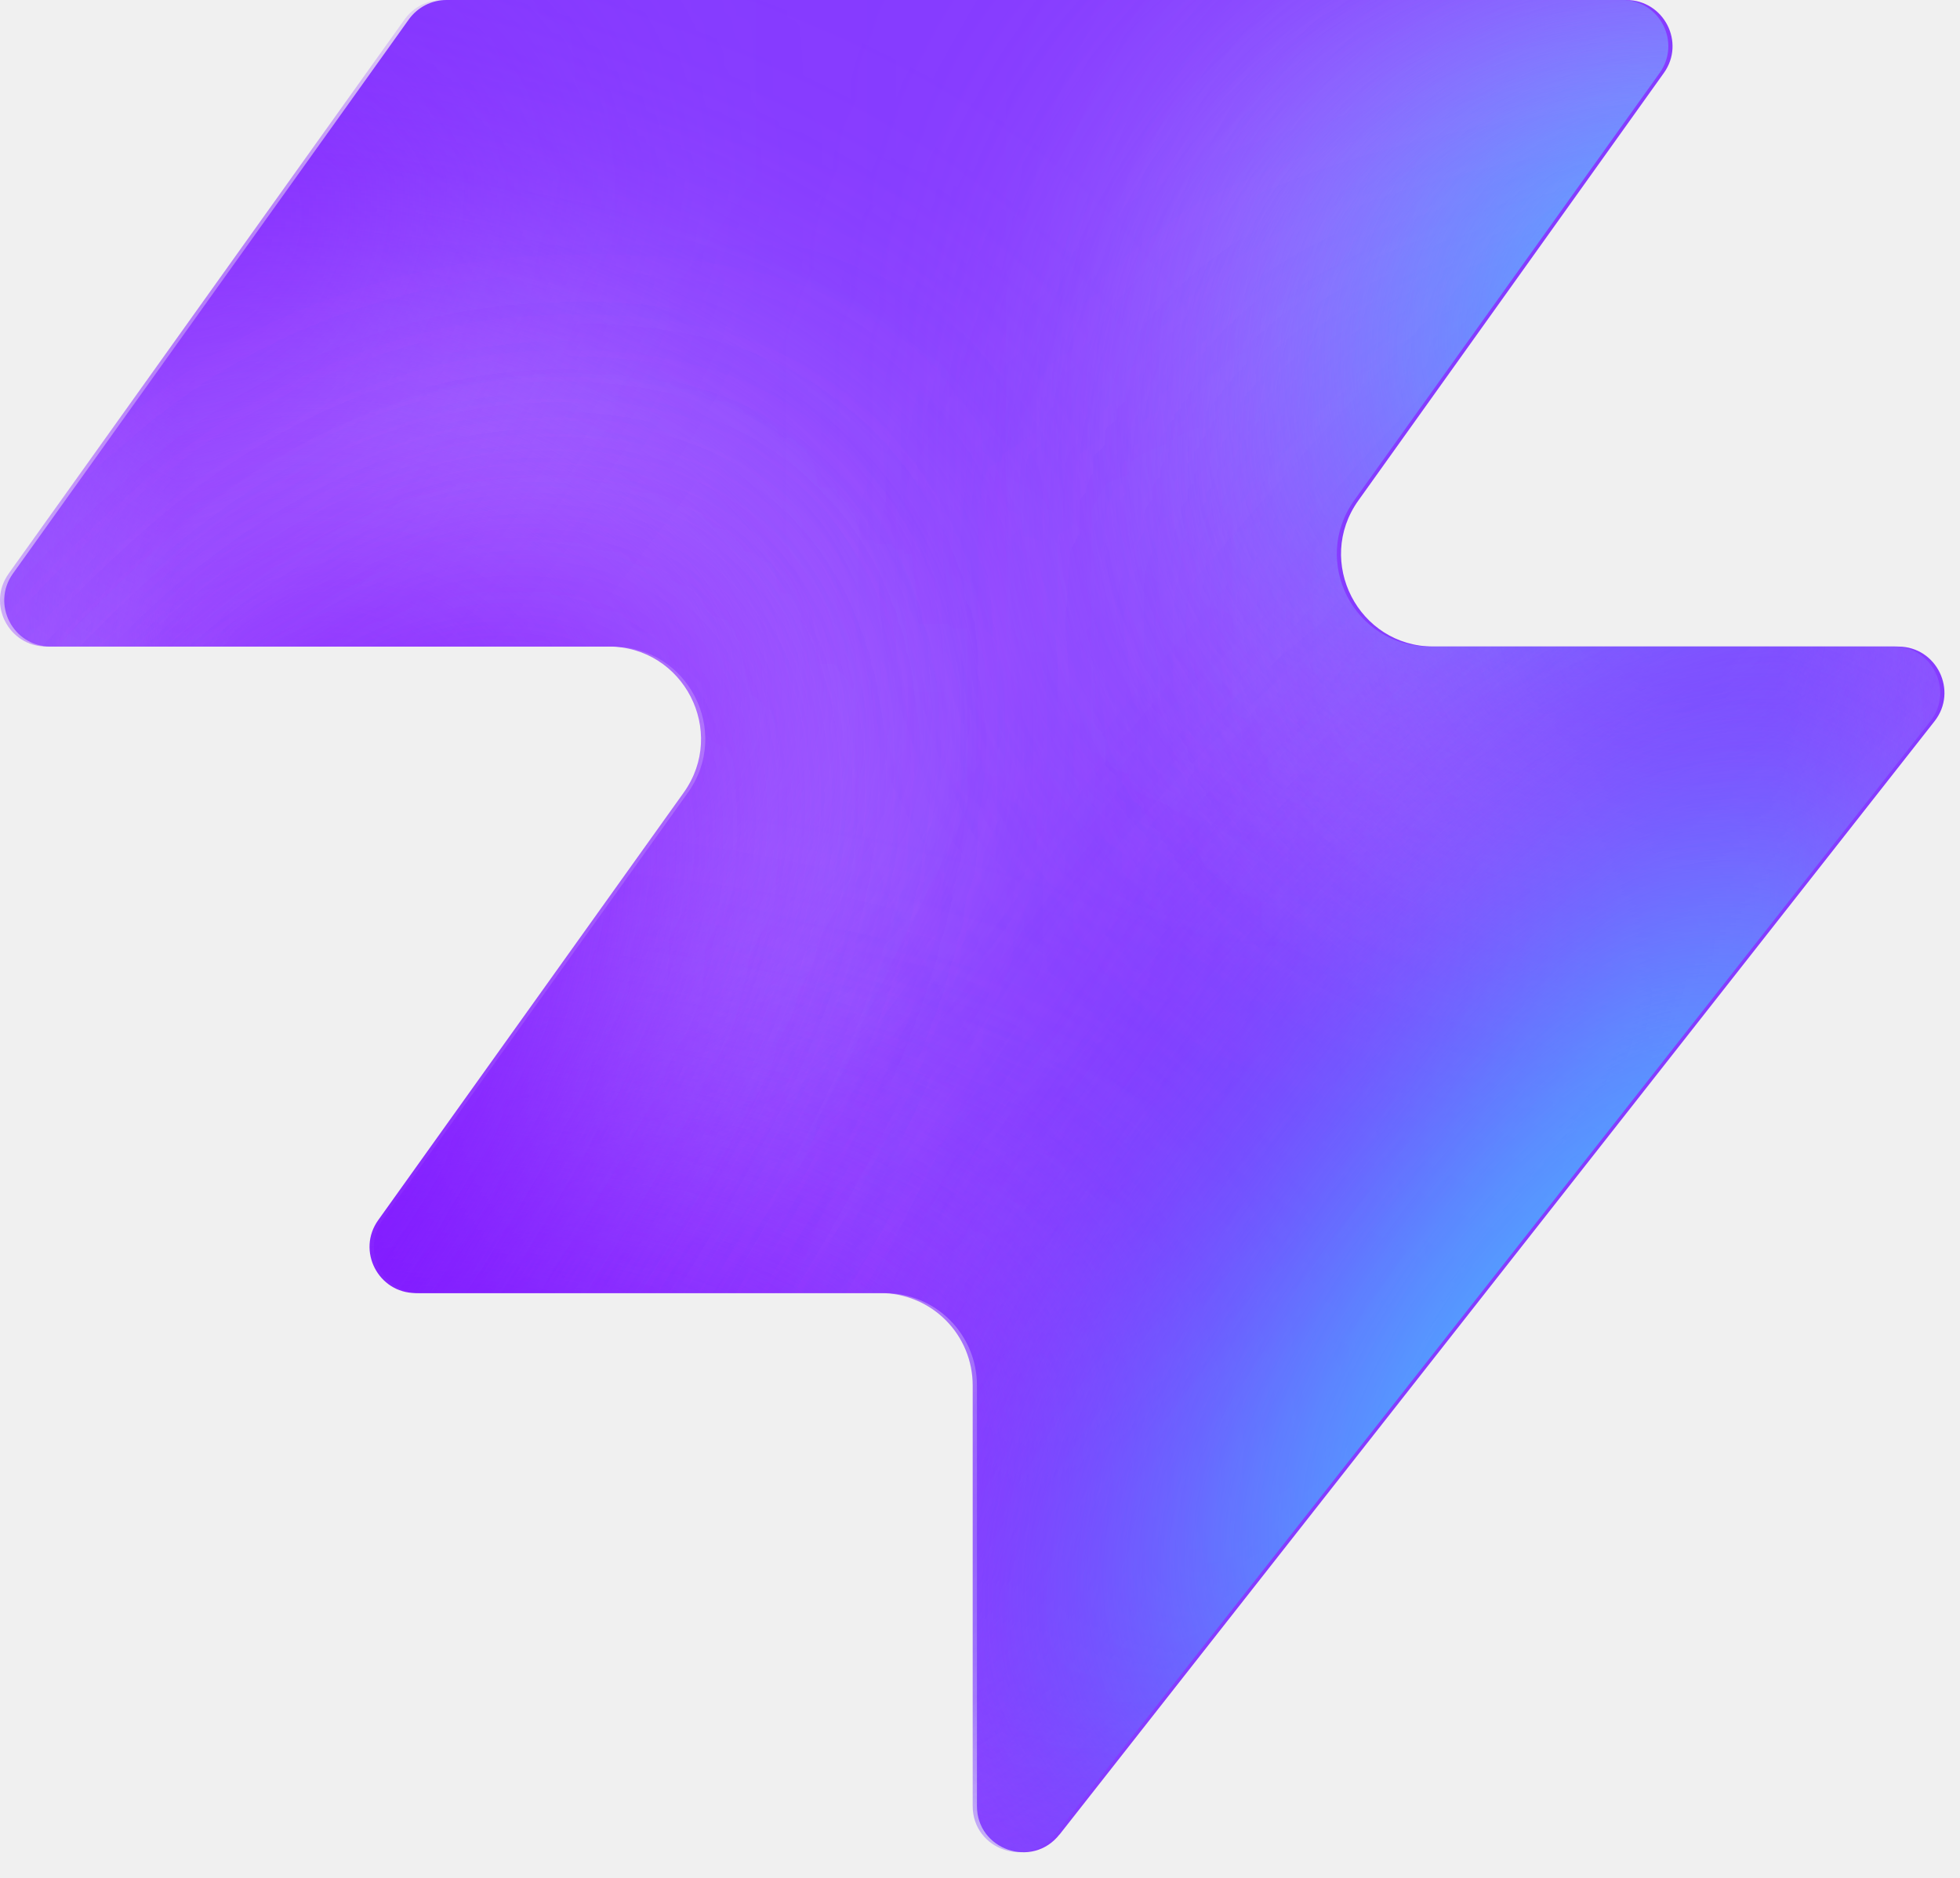
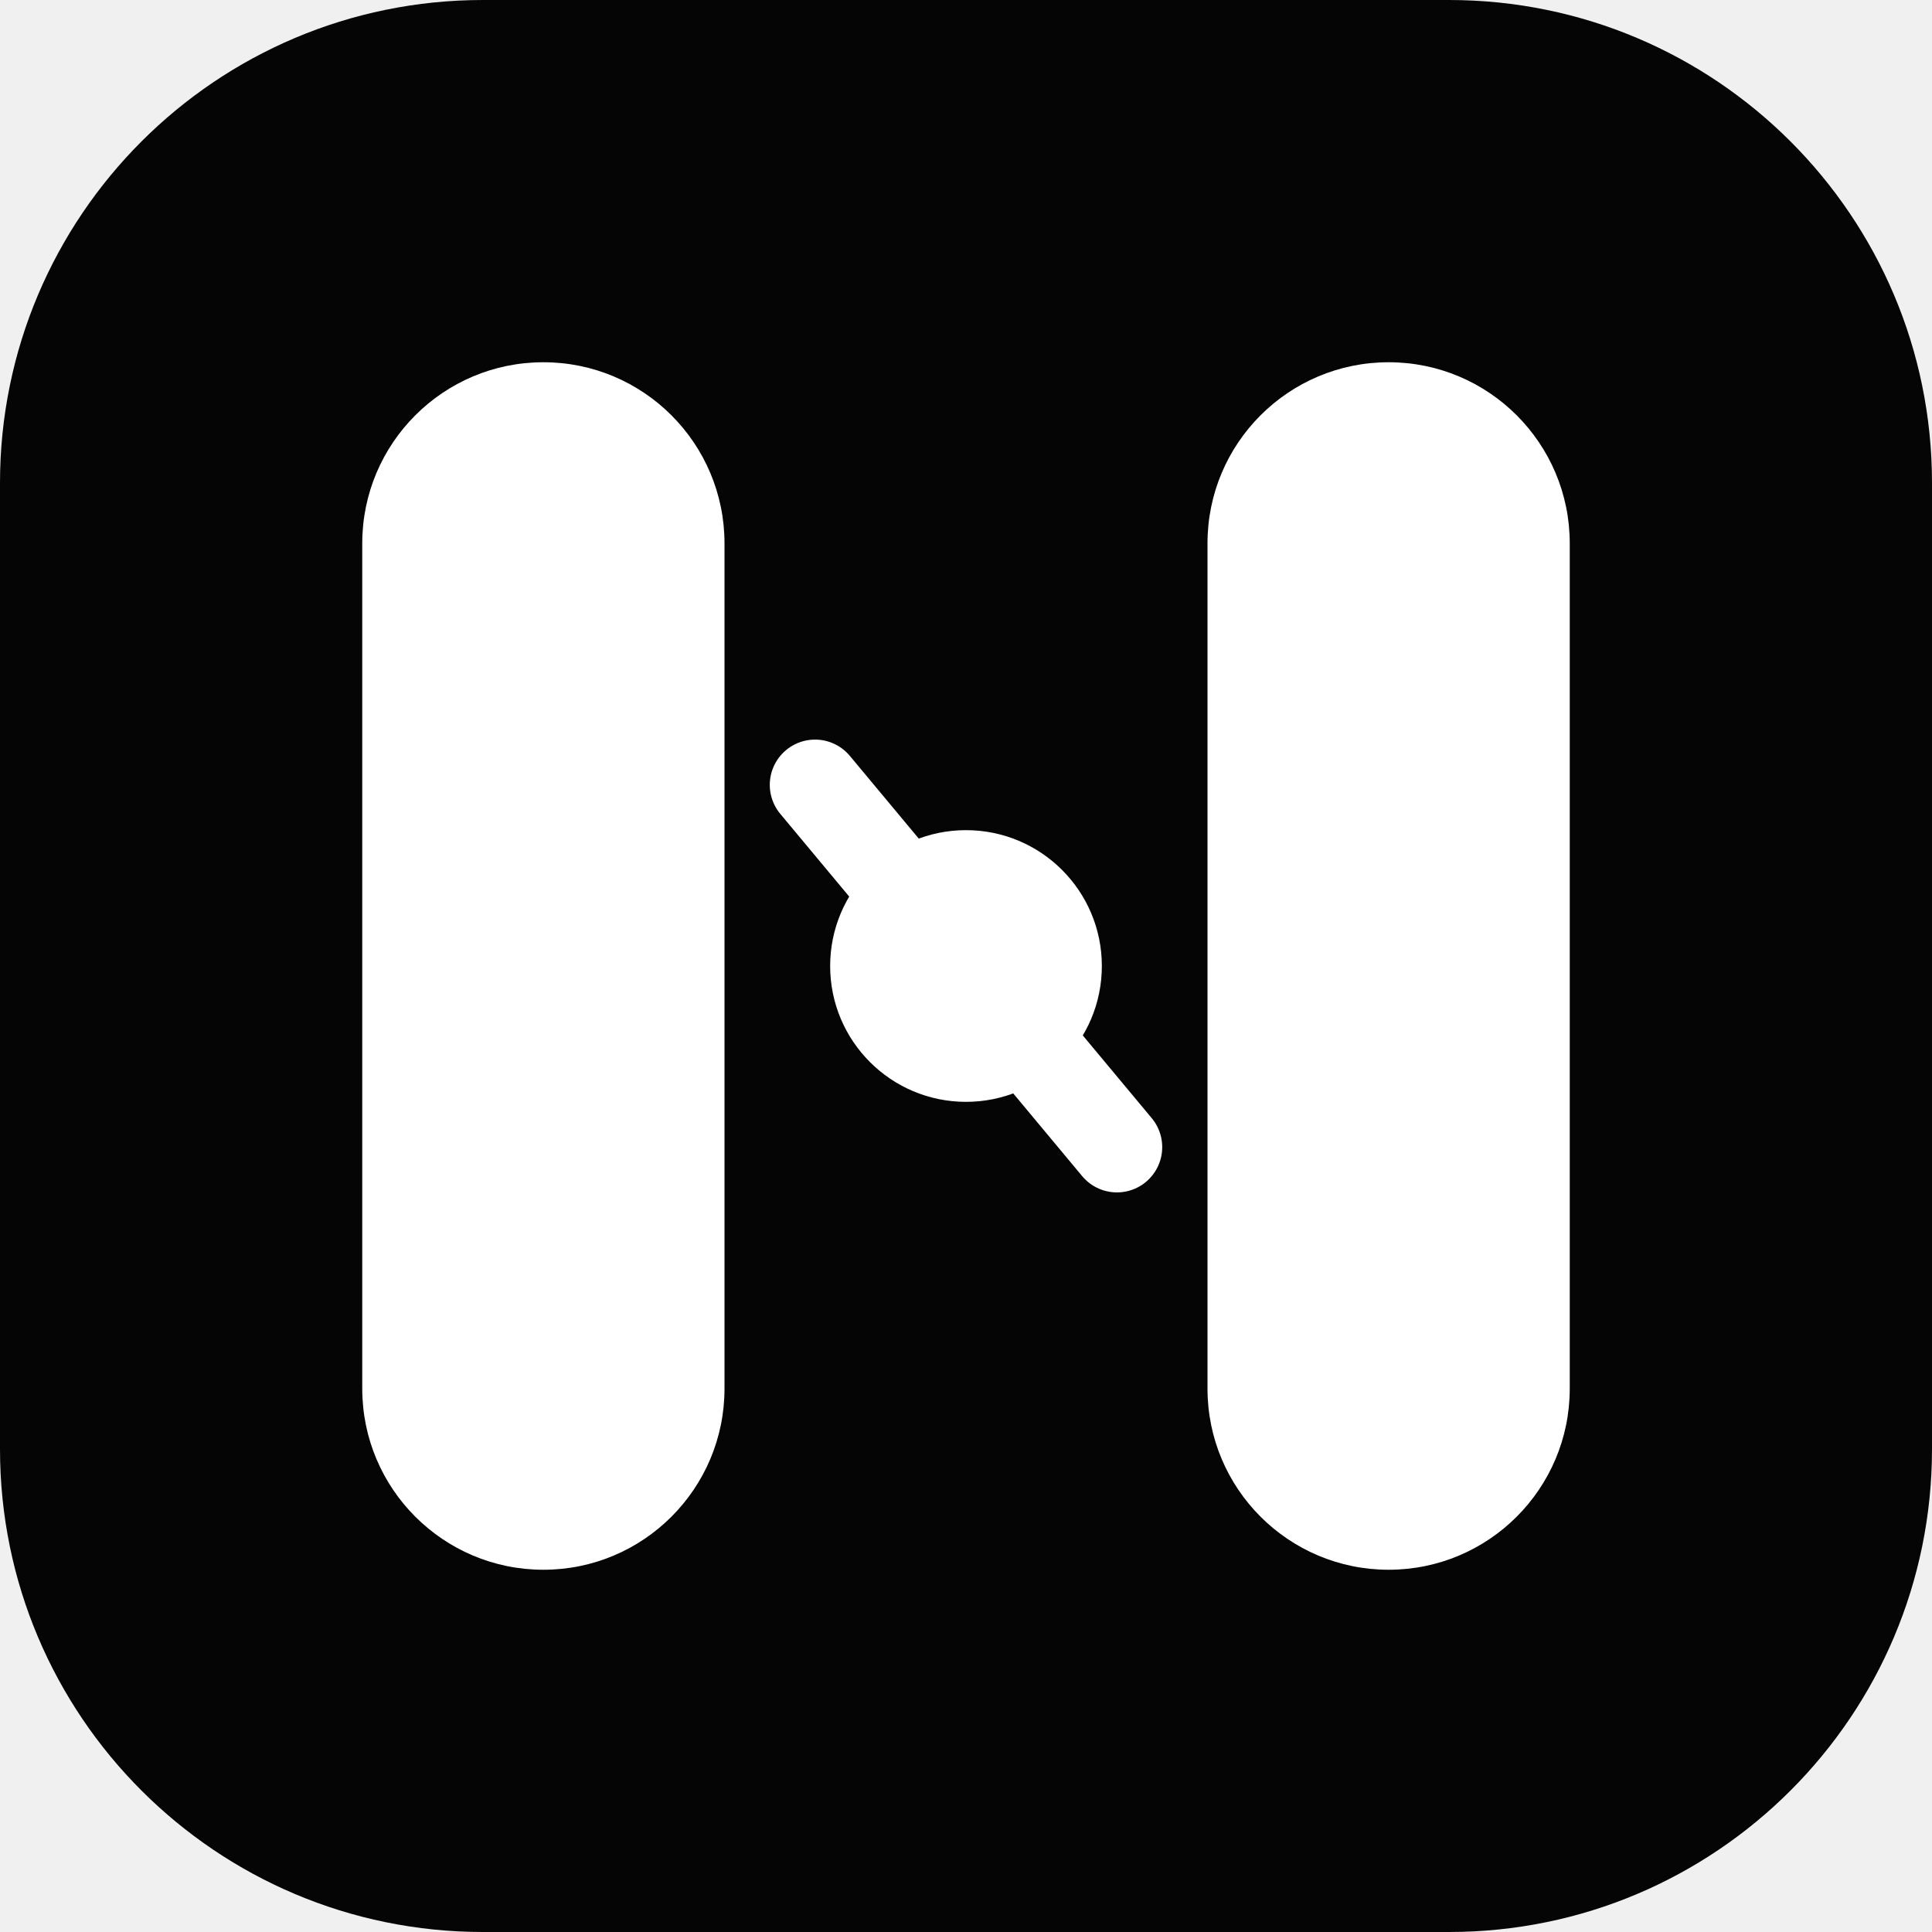
- <svg xmlns="http://www.w3.org/2000/svg" width="48" height="46" fill="none" viewBox="0 0 48 46">
-   <path fill="#863bff" d="M25.946 44.938c-.664.845-2.021.375-2.021-.698V33.937a2.26 2.26 0 0 0-2.262-2.262H10.287c-.92 0-1.456-1.04-.92-1.788l7.48-10.471c1.07-1.497 0-3.578-1.842-3.578H1.237c-.92 0-1.456-1.04-.92-1.788L10.013.474c.214-.297.556-.474.92-.474h28.894c.92 0 1.456 1.04.92 1.788l-7.48 10.471c-1.07 1.498 0 3.579 1.842 3.579h11.377c.943 0 1.473 1.088.89 1.83L25.947 44.94z" style="fill:#863bff;fill:color(display-p3 .525 .23 1);fill-opacity:1" />
-   <mask id="a" width="48" height="46" x="0" y="0" maskUnits="userSpaceOnUse" style="mask-type:alpha">
-     <path fill="#000" d="M25.842 44.938c-.664.844-2.021.375-2.021-.698V33.937a2.26 2.26 0 0 0-2.262-2.262H10.183c-.92 0-1.456-1.04-.92-1.788l7.48-10.471c1.07-1.498 0-3.579-1.842-3.579H1.133c-.92 0-1.456-1.04-.92-1.787L9.91.473c.214-.297.556-.474.92-.474h28.894c.92 0 1.456 1.04.92 1.788l-7.48 10.471c-1.07 1.498 0 3.578 1.842 3.578h11.377c.943 0 1.473 1.088.89 1.832L25.843 44.94z" style="fill:#000;fill-opacity:1" />
-   </mask>
-   <g mask="url(#a)">
-     <g filter="url(#b)">
-       <ellipse cx="5.508" cy="14.704" fill="#ede6ff" rx="5.508" ry="14.704" style="fill:#ede6ff;fill:color(display-p3 .927 .903 1);fill-opacity:1" transform="matrix(.00324 1 1 -.00324 -4.47 31.516)" />
-     </g>
-     <g filter="url(#c)">
-       <ellipse cx="10.399" cy="29.851" fill="#ede6ff" rx="10.399" ry="29.851" style="fill:#ede6ff;fill:color(display-p3 .927 .903 1);fill-opacity:1" transform="matrix(.00324 1 1 -.00324 -39.328 7.883)" />
-     </g>
-     <g filter="url(#d)">
-       <ellipse cx="5.508" cy="30.487" fill="#7e14ff" rx="5.508" ry="30.487" style="fill:#7e14ff;fill:color(display-p3 .492 .077 1);fill-opacity:1" transform="rotate(89.814 -25.913 -14.639)scale(1 -1)" />
-     </g>
-     <g filter="url(#e)">
-       <ellipse cx="5.508" cy="30.599" fill="#7e14ff" rx="5.508" ry="30.599" style="fill:#7e14ff;fill:color(display-p3 .492 .077 1);fill-opacity:1" transform="rotate(89.814 -32.644 -3.334)scale(1 -1)" />
-     </g>
-     <g filter="url(#f)">
-       <ellipse cx="5.508" cy="30.599" fill="#7e14ff" rx="5.508" ry="30.599" style="fill:#7e14ff;fill:color(display-p3 .492 .077 1);fill-opacity:1" transform="matrix(.00324 1 1 -.00324 -34.34 30.47)" />
-     </g>
-     <g filter="url(#g)">
-       <ellipse cx="14.072" cy="22.078" fill="#ede6ff" rx="14.072" ry="22.078" style="fill:#ede6ff;fill:color(display-p3 .927 .903 1);fill-opacity:1" transform="rotate(93.35 24.506 48.493)scale(-1 1)" />
-     </g>
-     <g filter="url(#h)">
-       <ellipse cx="3.47" cy="21.501" fill="#7e14ff" rx="3.47" ry="21.501" style="fill:#7e14ff;fill:color(display-p3 .492 .077 1);fill-opacity:1" transform="rotate(89.009 28.708 47.59)scale(-1 1)" />
-     </g>
-     <g filter="url(#i)">
-       <ellipse cx="3.47" cy="21.501" fill="#7e14ff" rx="3.47" ry="21.501" style="fill:#7e14ff;fill:color(display-p3 .492 .077 1);fill-opacity:1" transform="rotate(89.009 28.708 47.59)scale(-1 1)" />
-     </g>
-     <g filter="url(#j)">
-       <ellipse cx=".387" cy="8.972" fill="#7e14ff" rx="4.407" ry="29.108" style="fill:#7e14ff;fill:color(display-p3 .492 .077 1);fill-opacity:1" transform="rotate(39.51 .387 8.972)" />
-     </g>
-     <g filter="url(#k)">
-       <ellipse cx="47.523" cy="-6.092" fill="#7e14ff" rx="4.407" ry="29.108" style="fill:#7e14ff;fill:color(display-p3 .492 .077 1);fill-opacity:1" transform="rotate(37.892 47.523 -6.092)" />
-     </g>
-     <g filter="url(#l)">
-       <ellipse cx="41.412" cy="6.333" fill="#47bfff" rx="5.971" ry="9.665" style="fill:#47bfff;fill:color(display-p3 .28 .748 1);fill-opacity:1" transform="rotate(37.892 41.412 6.333)" />
-     </g>
-     <g filter="url(#m)">
-       <ellipse cx="-1.879" cy="38.332" fill="#7e14ff" rx="4.407" ry="29.108" style="fill:#7e14ff;fill:color(display-p3 .492 .077 1);fill-opacity:1" transform="rotate(37.892 -1.88 38.332)" />
-     </g>
-     <g filter="url(#n)">
-       <ellipse cx="-1.879" cy="38.332" fill="#7e14ff" rx="4.407" ry="29.108" style="fill:#7e14ff;fill:color(display-p3 .492 .077 1);fill-opacity:1" transform="rotate(37.892 -1.88 38.332)" />
-     </g>
-     <g filter="url(#o)">
-       <ellipse cx="35.651" cy="29.907" fill="#7e14ff" rx="4.407" ry="29.108" style="fill:#7e14ff;fill:color(display-p3 .492 .077 1);fill-opacity:1" transform="rotate(37.892 35.651 29.907)" />
-     </g>
-     <g filter="url(#p)">
-       <ellipse cx="38.418" cy="32.4" fill="#47bfff" rx="5.971" ry="15.297" style="fill:#47bfff;fill:color(display-p3 .28 .748 1);fill-opacity:1" transform="rotate(37.892 38.418 32.4)" />
-     </g>
-   </g>
-   <defs>
-     <filter id="b" width="60.045" height="41.654" x="-19.77" y="16.149" color-interpolation-filters="sRGB" filterUnits="userSpaceOnUse">
-       <feFlood flood-opacity="0" result="BackgroundImageFix" />
-       <feBlend in="SourceGraphic" in2="BackgroundImageFix" result="shape" />
-       <feGaussianBlur result="effect1_foregroundBlur_2002_17158" stdDeviation="7.659" />
-     </filter>
-     <filter id="c" width="90.34" height="51.437" x="-54.613" y="-7.533" color-interpolation-filters="sRGB" filterUnits="userSpaceOnUse">
-       <feFlood flood-opacity="0" result="BackgroundImageFix" />
-       <feBlend in="SourceGraphic" in2="BackgroundImageFix" result="shape" />
-       <feGaussianBlur result="effect1_foregroundBlur_2002_17158" stdDeviation="7.659" />
-     </filter>
-     <filter id="d" width="79.355" height="29.4" x="-49.64" y="2.03" color-interpolation-filters="sRGB" filterUnits="userSpaceOnUse">
-       <feFlood flood-opacity="0" result="BackgroundImageFix" />
-       <feBlend in="SourceGraphic" in2="BackgroundImageFix" result="shape" />
-       <feGaussianBlur result="effect1_foregroundBlur_2002_17158" stdDeviation="4.596" />
-     </filter>
-     <filter id="e" width="79.579" height="29.4" x="-45.045" y="20.029" color-interpolation-filters="sRGB" filterUnits="userSpaceOnUse">
-       <feFlood flood-opacity="0" result="BackgroundImageFix" />
-       <feBlend in="SourceGraphic" in2="BackgroundImageFix" result="shape" />
-       <feGaussianBlur result="effect1_foregroundBlur_2002_17158" stdDeviation="4.596" />
-     </filter>
-     <filter id="f" width="79.579" height="29.4" x="-43.513" y="21.178" color-interpolation-filters="sRGB" filterUnits="userSpaceOnUse">
-       <feFlood flood-opacity="0" result="BackgroundImageFix" />
-       <feBlend in="SourceGraphic" in2="BackgroundImageFix" result="shape" />
-       <feGaussianBlur result="effect1_foregroundBlur_2002_17158" stdDeviation="4.596" />
-     </filter>
-     <filter id="g" width="74.749" height="58.852" x="15.756" y="-17.901" color-interpolation-filters="sRGB" filterUnits="userSpaceOnUse">
-       <feFlood flood-opacity="0" result="BackgroundImageFix" />
-       <feBlend in="SourceGraphic" in2="BackgroundImageFix" result="shape" />
-       <feGaussianBlur result="effect1_foregroundBlur_2002_17158" stdDeviation="7.659" />
-     </filter>
-     <filter id="h" width="61.377" height="25.362" x="23.548" y="2.284" color-interpolation-filters="sRGB" filterUnits="userSpaceOnUse">
-       <feFlood flood-opacity="0" result="BackgroundImageFix" />
-       <feBlend in="SourceGraphic" in2="BackgroundImageFix" result="shape" />
-       <feGaussianBlur result="effect1_foregroundBlur_2002_17158" stdDeviation="4.596" />
-     </filter>
-     <filter id="i" width="61.377" height="25.362" x="23.548" y="2.284" color-interpolation-filters="sRGB" filterUnits="userSpaceOnUse">
-       <feFlood flood-opacity="0" result="BackgroundImageFix" />
-       <feBlend in="SourceGraphic" in2="BackgroundImageFix" result="shape" />
-       <feGaussianBlur result="effect1_foregroundBlur_2002_17158" stdDeviation="4.596" />
-     </filter>
-     <filter id="j" width="56.045" height="63.649" x="-27.636" y="-22.853" color-interpolation-filters="sRGB" filterUnits="userSpaceOnUse">
-       <feFlood flood-opacity="0" result="BackgroundImageFix" />
-       <feBlend in="SourceGraphic" in2="BackgroundImageFix" result="shape" />
-       <feGaussianBlur result="effect1_foregroundBlur_2002_17158" stdDeviation="4.596" />
-     </filter>
-     <filter id="k" width="54.814" height="64.646" x="20.116" y="-38.415" color-interpolation-filters="sRGB" filterUnits="userSpaceOnUse">
-       <feFlood flood-opacity="0" result="BackgroundImageFix" />
-       <feBlend in="SourceGraphic" in2="BackgroundImageFix" result="shape" />
-       <feGaussianBlur result="effect1_foregroundBlur_2002_17158" stdDeviation="4.596" />
-     </filter>
-     <filter id="l" width="33.541" height="35.313" x="24.641" y="-11.323" color-interpolation-filters="sRGB" filterUnits="userSpaceOnUse">
-       <feFlood flood-opacity="0" result="BackgroundImageFix" />
-       <feBlend in="SourceGraphic" in2="BackgroundImageFix" result="shape" />
-       <feGaussianBlur result="effect1_foregroundBlur_2002_17158" stdDeviation="4.596" />
-     </filter>
-     <filter id="m" width="54.814" height="64.646" x="-29.286" y="6.009" color-interpolation-filters="sRGB" filterUnits="userSpaceOnUse">
-       <feFlood flood-opacity="0" result="BackgroundImageFix" />
-       <feBlend in="SourceGraphic" in2="BackgroundImageFix" result="shape" />
-       <feGaussianBlur result="effect1_foregroundBlur_2002_17158" stdDeviation="4.596" />
-     </filter>
-     <filter id="n" width="54.814" height="64.646" x="-29.286" y="6.009" color-interpolation-filters="sRGB" filterUnits="userSpaceOnUse">
-       <feFlood flood-opacity="0" result="BackgroundImageFix" />
-       <feBlend in="SourceGraphic" in2="BackgroundImageFix" result="shape" />
-       <feGaussianBlur result="effect1_foregroundBlur_2002_17158" stdDeviation="4.596" />
-     </filter>
-     <filter id="o" width="54.814" height="64.646" x="8.244" y="-2.416" color-interpolation-filters="sRGB" filterUnits="userSpaceOnUse">
-       <feFlood flood-opacity="0" result="BackgroundImageFix" />
-       <feBlend in="SourceGraphic" in2="BackgroundImageFix" result="shape" />
-       <feGaussianBlur result="effect1_foregroundBlur_2002_17158" stdDeviation="4.596" />
-     </filter>
-     <filter id="p" width="39.409" height="43.623" x="18.713" y="10.588" color-interpolation-filters="sRGB" filterUnits="userSpaceOnUse">
-       <feFlood flood-opacity="0" result="BackgroundImageFix" />
-       <feBlend in="SourceGraphic" in2="BackgroundImageFix" result="shape" />
-       <feGaussianBlur result="effect1_foregroundBlur_2002_17158" stdDeviation="4.596" />
-     </filter>
-   </defs>
+ <svg xmlns="http://www.w3.org/2000/svg" viewBox="0 0 64 64" fill="none">
+   <rect width="64" height="64" rx="16" fill="#050505" />
+   <rect x="12" y="12" width="12" height="40" rx="6" fill="#ffffff" />
+   <rect x="40" y="12" width="12" height="40" rx="6" fill="#ffffff" />
+   <path d="M27 26L37 38" stroke="#ffffff" stroke-width="3" stroke-linecap="round" />
+   <circle cx="32" cy="32" r="4.5" fill="#ffffff" />
</svg>
